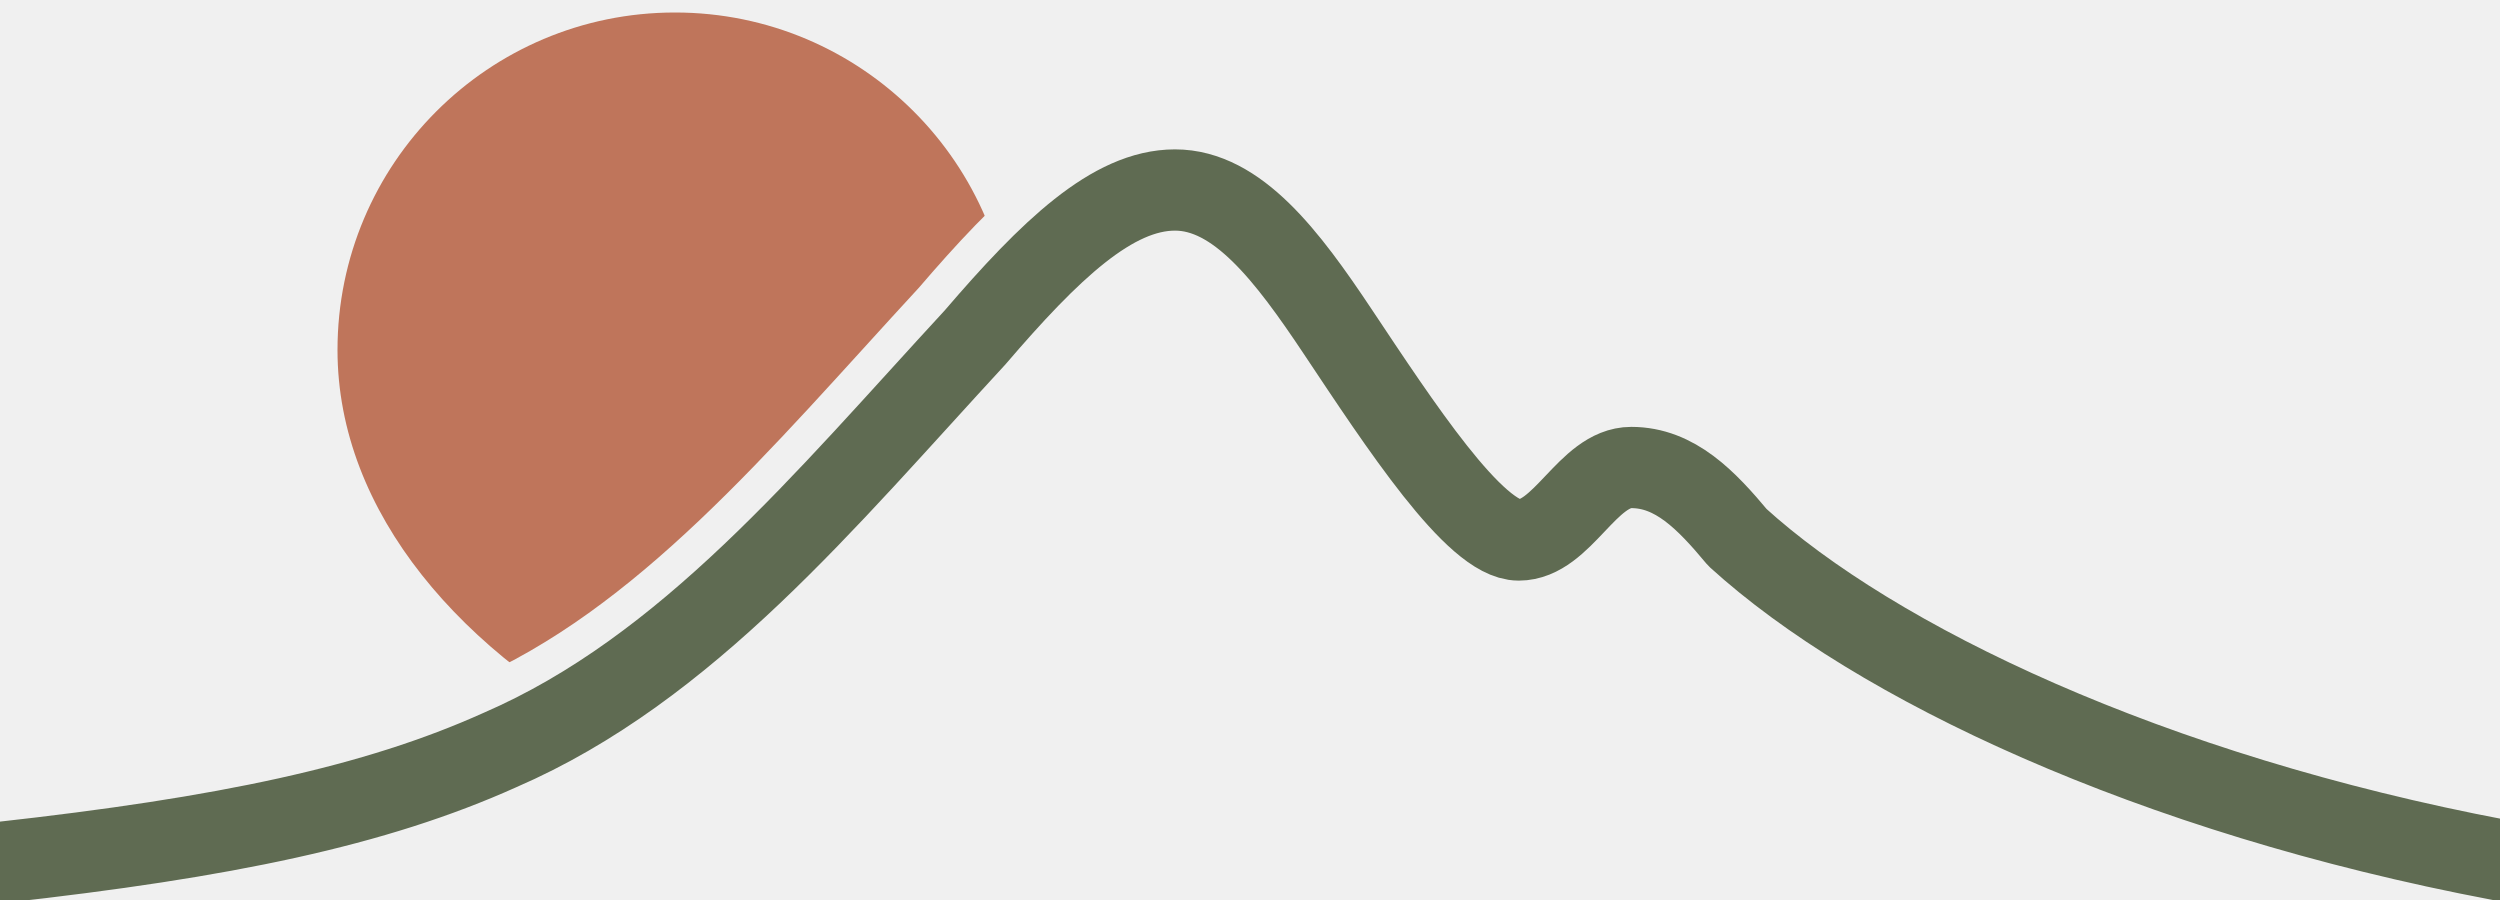
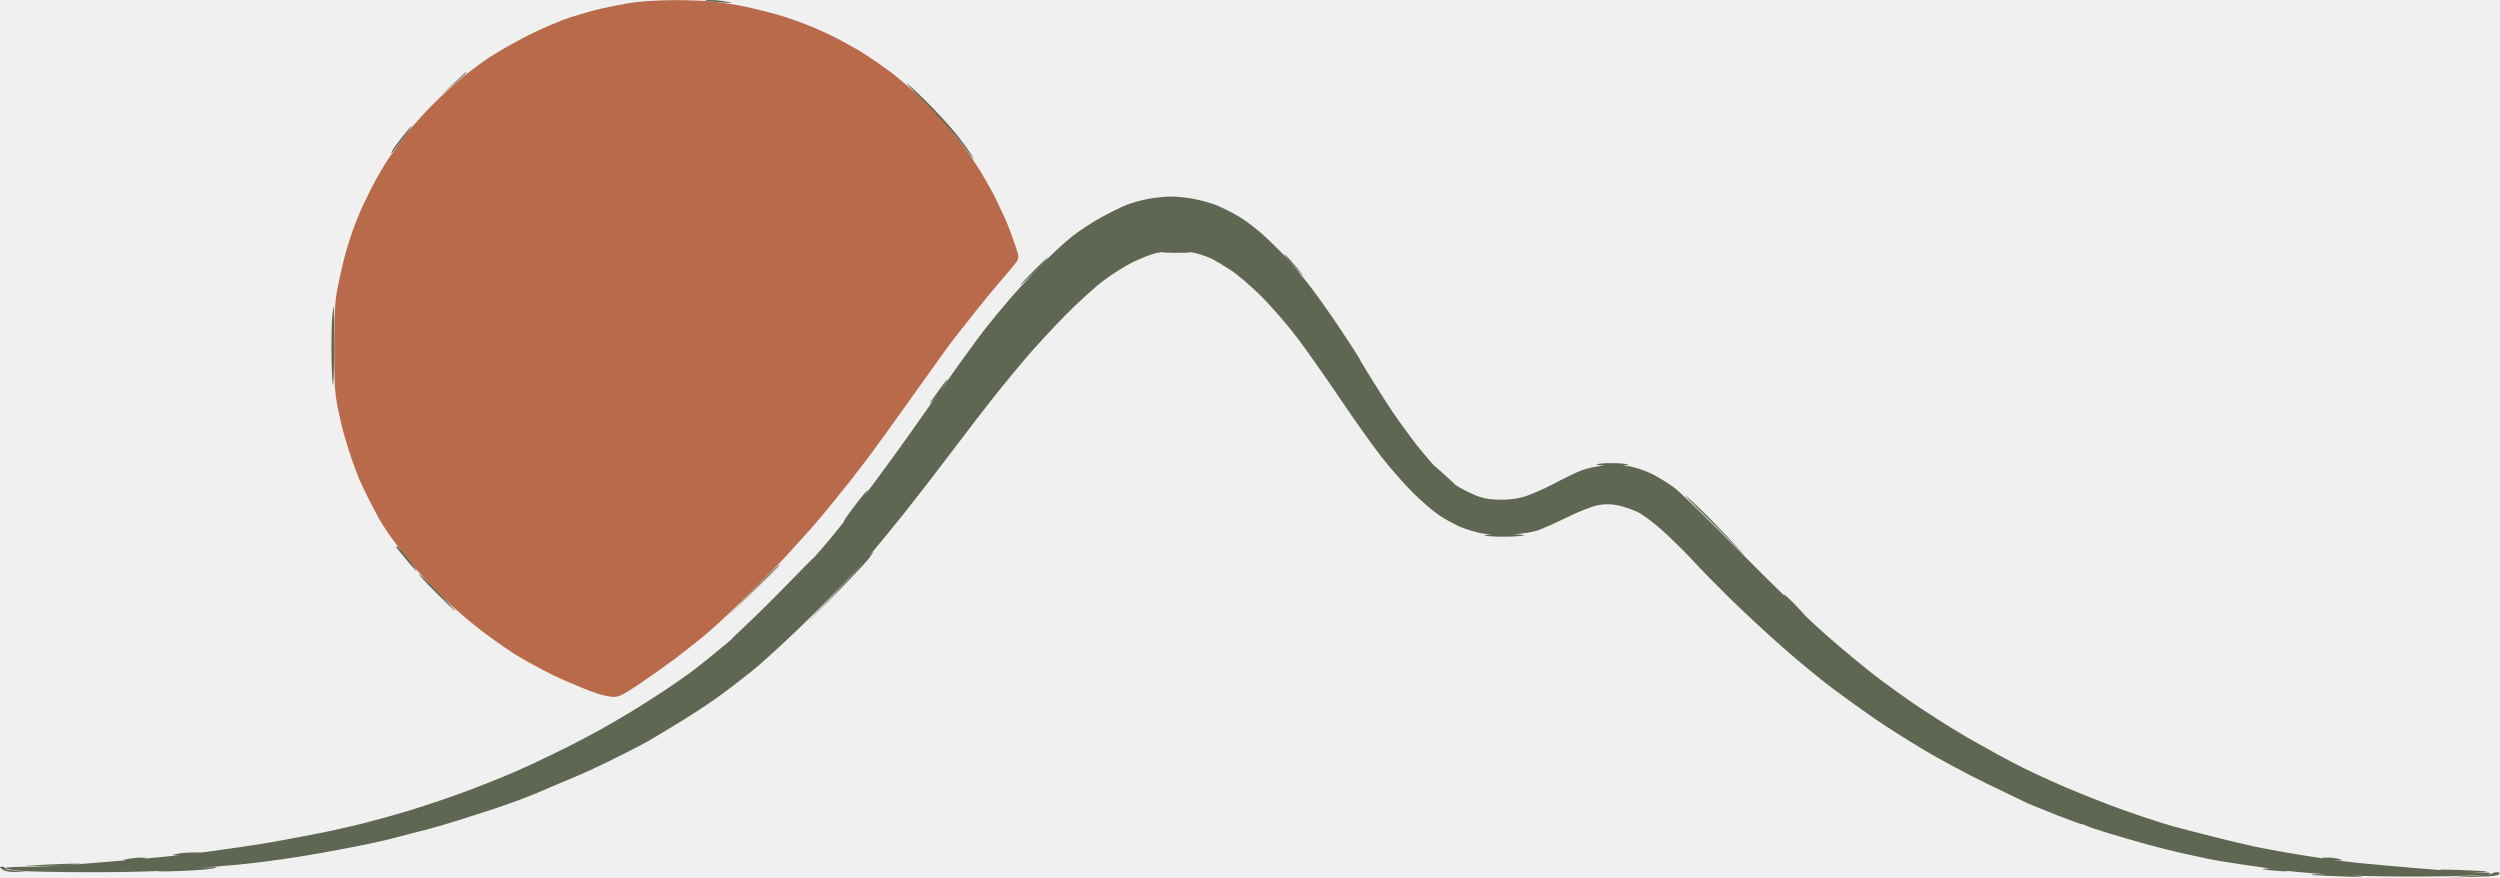
- <svg xmlns="http://www.w3.org/2000/svg" viewBox="0 0 200 72" role="img" aria-label="takai">
-   <defs>
-     <mask id="vao">
-       <rect width="200" height="72" fill="white" />
-       <path d="M0,69 C18,67 30,64.5 40,60 C55,53.5 66,40 78,27 C84,20 89,15.2 94,15.2 C99,15.2 103,20.5 107,26.5 C112,34 118,43.2 121.5,43.2 C125,43.2 127,37.4 130.5,37.4 C134,37.4 136.5,40 139,43 C150,53 172,63.5 200,68.8 L200,72 L0,72 Z" fill="black" stroke="black" stroke-width="12" stroke-linecap="round" stroke-linejoin="round" />
-     </mask>
-   </defs>
-   <path d="M27,28 A27,27 0 0 1 81,28            C81,44 68,54.5 51,59.5            C37,52.5 27,41 27,28 Z" fill="#bf755b" mask="url(#vao)" />
-   <path d="M0,69 C18,67 30,64.5 40,60 C55,53.5 66,40 78,27 C84,20 89,15.2 94,15.2 C99,15.2 103,20.5 107,26.5 C112,34 118,43.2 121.5,43.2 C125,43.2 127,37.4 130.5,37.4 C134,37.4 136.5,40 139,43 C150,53 172,63.5 200,68.8" fill="none" stroke="#5f6b52" stroke-width="6.5" stroke-linecap="round" stroke-linejoin="round" />
+ <svg xmlns="http://www.w3.org/2000/svg" width="2419" height="849" viewBox="0 0 2419 849" fill="none">
+   <path d="M583.091 8.018C589.99 6.477 602.087 4.13 609.972 2.786C617.857 1.459 635.992 0.277 650.292 0.151C664.593 0.026 683.122 0.725 691.509 1.692C699.896 2.66 713.193 4.793 721.078 6.441C728.962 8.09 742.277 11.369 750.646 13.717C759.015 16.082 773.136 20.921 782.007 24.451C790.877 28 804.998 34.523 813.367 38.967C821.736 43.411 833.044 49.934 838.456 53.464C843.868 56.995 854.369 64.324 861.752 69.754C869.153 75.202 883.149 87.316 892.898 96.688C902.628 106.06 915.459 119.769 921.427 127.171C927.376 134.554 937.304 148.263 943.469 157.635C949.633 166.989 958.307 181.917 962.715 190.788C967.141 199.658 972.553 211.342 974.74 216.772C976.926 222.184 980.42 231.682 982.499 237.864C985.868 247.828 986.011 249.548 983.718 253.097C982.302 255.301 976.173 262.738 970.098 269.637C964.023 276.536 952.035 291.052 943.487 301.894C934.921 312.735 925.674 324.437 922.932 327.878C920.172 331.319 902.736 355.511 884.17 381.639C865.605 407.767 845.534 435.579 839.549 443.464C833.581 451.349 825.177 462.227 820.876 467.657C816.593 473.068 808.099 483.552 802.024 490.953C795.949 498.336 788.476 507.225 785.429 510.665C782.383 514.106 771.416 526.202 761.058 537.546C750.682 548.889 731.005 568.978 717.314 582.185C703.605 595.41 686.85 610.732 680.058 616.234C673.266 621.753 661.582 630.929 654.073 636.663C646.565 642.38 631.261 653.275 620.061 660.855C603.09 672.342 598.592 674.582 593.18 674.314C589.596 674.134 582.643 672.629 577.715 670.98C572.787 669.332 565.529 666.59 561.587 664.905C557.644 663.221 550.799 660.3 546.354 658.436C541.91 656.59 532.251 651.895 524.85 648.025C517.467 644.154 506.571 638.097 500.658 634.566C494.744 631.018 480.623 621.252 469.297 612.865C457.971 604.46 439.908 589.12 429.191 578.78C418.457 568.422 403.852 552.688 396.756 543.818C389.641 534.947 380.735 523.245 376.972 517.833C373.208 512.404 368.549 505.146 366.632 501.705C364.714 498.264 360.467 490.2 357.188 483.785C353.926 477.369 349.679 468.499 347.762 464.072C345.844 459.628 342.242 449.951 339.769 442.568C337.296 435.167 334.035 424.684 332.529 419.272C331.024 413.842 328.336 402.158 326.562 393.287C323.999 380.492 323.336 368.611 323.372 335.942C323.39 303.542 324.089 291.285 326.633 278.597C328.408 269.727 330.988 258.025 332.386 252.613C333.784 247.183 336.185 238.724 337.708 233.796C339.249 228.868 341.776 221.611 343.317 217.668C344.876 213.726 347.296 207.669 348.711 204.228C350.145 200.787 354.983 190.698 359.499 181.827C364.015 172.957 371.506 160.054 376.165 153.155C380.824 146.256 388.423 135.772 393.028 129.859C397.652 123.945 407.221 113.049 414.3 105.648C421.396 98.247 433.707 86.545 441.682 79.664C449.656 72.782 463.365 62.317 472.146 56.439C480.927 50.561 498.597 40.472 511.41 34.021C524.223 27.552 542.77 19.702 552.627 16.548C562.483 13.394 576.192 9.559 583.091 8.018Z" fill="#B86A4A" />
+   <path d="M2416.11 843.982C2418.81 843.982 2419.26 844.538 2417.84 846.151C2416.55 847.62 2408.13 848.445 2367.95 849L2389.03 847.782C2400.6 847.119 2410.62 845.99 2411.27 845.273C2411.93 844.556 2414.1 843.982 2416.11 843.982ZM1132.35 190.161C1137.76 190.107 1147.85 191.128 1154.75 192.418C1161.65 193.691 1171.74 196.486 1177.15 198.619C1182.56 200.751 1192.65 205.877 1199.55 210.016C1206.45 214.156 1218.08 223.205 1225.41 230.14C1232.74 237.075 1241.61 245.892 1245.12 249.727C1248.63 253.562 1257.38 264.046 1264.55 273.024C1271.72 282.002 1286.03 302.055 1296.36 317.574C1306.68 333.088 1315.13 346.203 1315.14 346.694C1315.14 347.196 1321.07 357.07 1328.33 368.647C1335.57 380.223 1344.2 393.736 1347.48 398.664C1350.78 403.592 1359.51 415.687 1366.89 425.543C1372.57 433.12 1380.8 443.014 1387.48 450.369C1388.15 450.808 1390.54 452.919 1394.88 456.814C1400.79 462.136 1406.44 467.279 1407.42 468.265C1407.91 468.742 1407.77 468.77 1407.14 468.433C1411.02 471.137 1415.09 473.434 1419.97 475.774C1431.65 481.383 1436.78 482.799 1447.75 483.409C1456.76 483.91 1465.02 483.157 1472.83 481.132C1479.25 479.484 1492.55 473.821 1502.4 468.571C1512.26 463.32 1524.77 457.28 1530.18 455.166C1535.26 453.182 1544.79 451.136 1552.06 450.446C1547.23 450.217 1544.4 449.799 1545.14 449.324C1546.27 448.589 1552.85 448.051 1559.75 448.105C1566.65 448.159 1573.67 448.75 1575.37 449.413C1576.46 449.84 1574.11 450.22 1569.71 450.438C1572.75 450.657 1575.53 450.977 1577.67 451.385C1583.58 452.514 1593.26 455.919 1599.17 458.929C1605.09 461.94 1614.37 467.674 1619.78 471.67C1625.19 475.667 1653.83 503.533 1683.4 533.603C1697.21 547.642 1712.76 563.036 1727.05 576.914C1726.17 575.801 1725.78 575.16 1726.07 575.16C1726.86 575.178 1732.5 580.429 1738.61 586.844C1742.18 590.604 1745.24 593.964 1747.06 596.101C1755.01 603.616 1761.83 609.909 1766.73 614.208C1783 628.491 1805.56 647.183 1816.91 655.749C1828.25 664.332 1845.97 677.001 1856.33 683.918C1866.69 690.836 1881.02 700.048 1888.23 704.384C1895.41 708.721 1902.67 713.075 1904.36 714.061C1906.02 715.047 1917.08 721.228 1928.91 727.805C1940.73 734.382 1958.08 743.36 1967.44 747.75C1976.79 752.141 1990.5 758.306 1997.9 761.478C2005.28 764.632 2016.57 769.255 2022.99 771.764C2029.4 774.255 2038.67 777.875 2043.6 779.792C2048.53 781.728 2061.82 786.423 2073.17 790.258C2084.51 794.075 2098.61 798.502 2104.53 800.079C2110.44 801.656 2127.38 806.028 2142.16 809.773C2156.94 813.518 2175.49 817.909 2183.38 819.522C2191.26 821.117 2204.58 823.608 2212.94 825.042C2221.31 826.493 2236.64 828.948 2246.99 830.507C2247.79 830.627 2248.62 830.748 2249.47 830.873C2248.09 830.637 2247.19 830.426 2246.99 830.273C2246.49 829.879 2249.32 829.646 2253.26 829.772C2257.21 829.897 2262.44 830.686 2264.91 831.528C2267.82 832.513 2265.61 832.693 2258.64 832.03C2257.12 831.882 2255.64 831.719 2254.28 831.553C2263.91 832.891 2275.47 834.329 2282.83 835.077C2292.19 836.044 2318.82 838.409 2341.97 840.363C2348.89 840.947 2356.01 841.506 2362.8 842.006C2357.45 841.325 2363.24 841.23 2378.71 841.743C2393.49 842.244 2405.98 842.979 2406.48 843.374C2406.98 843.768 2400.52 843.965 2392.15 843.803C2391.2 843.787 2390.2 843.762 2389.16 843.731C2393.18 843.946 2396.39 844.081 2398.42 844.109C2410.41 844.27 2411.88 844.574 2407.38 846.043C2404.41 847.029 2376.02 847.961 2343.76 848.14C2321.82 848.262 2296.15 847.901 2276.46 847.268C2277.75 847.366 2278.99 847.467 2280.14 847.567C2291.69 848.588 2287.85 848.713 2266.7 848.068C2250.44 847.548 2236.75 846.814 2236.24 846.402C2235.74 846.011 2241.68 845.779 2249.46 845.914C2234.71 844.822 2219.24 843.435 2211.88 842.545C2215.06 843.341 2212.74 843.374 2203.98 842.728C2196.58 842.173 2190.15 841.402 2189.65 841.007C2189.15 840.613 2191.98 840.362 2195.92 840.452C2196.38 840.462 2196.88 840.483 2197.41 840.511C2189.7 839.404 2180.21 838.032 2171.73 836.797C2157.45 834.719 2142.52 832.299 2138.58 831.439C2134.63 830.561 2123.34 828.106 2113.49 825.973C2103.63 823.859 2087.11 819.737 2076.75 816.833C2066.39 813.93 2049.87 809.128 2040.01 806.153C2030.16 803.178 2020.68 799.989 2018.96 799.075C2017.24 798.143 2015.02 797.39 2014.03 797.39C2013.04 797.39 2001.95 793.34 1989.39 788.394C1976.83 783.43 1964.93 778.646 1962.96 777.75C1960.98 776.854 1943.64 768.521 1924.43 759.22C1905.22 749.938 1876.99 734.849 1861.71 725.709C1846.42 716.588 1825.06 703.021 1814.22 695.584C1803.38 688.13 1784.83 674.797 1773 665.945C1761.17 657.074 1739.4 639.154 1724.62 626.09C1709.83 613.044 1687.18 592.023 1674.26 579.372C1661.36 566.72 1645.23 550.27 1638.42 542.833C1631.63 535.396 1618.8 522.672 1609.93 514.536C1601.06 506.4 1589.57 497.763 1584.39 495.343C1579.21 492.924 1570.75 490.075 1565.57 488.982C1559.05 487.62 1553.14 487.566 1546.31 488.802C1540.9 489.788 1527.58 494.967 1516.74 500.307C1505.9 505.647 1493 511.418 1488.07 513.156C1483.65 514.696 1473.83 516.334 1465.09 517.046C1472.06 517.232 1475.95 517.633 1474.29 518.101C1472.01 518.746 1463.28 519.284 1454.91 519.32C1446.55 519.356 1438.3 518.818 1436.62 518.155C1435.62 517.764 1438.25 517.411 1443.12 517.187C1439.67 516.962 1436.61 516.624 1434.31 516.185C1428.39 515.056 1419.11 512.313 1413.7 510.091C1408.29 507.887 1399 502.87 1393.09 498.963C1387.18 495.057 1375.46 485.003 1367.03 476.617C1358.63 468.248 1344.83 452.514 1336.39 441.672C1327.95 430.831 1309.9 405.437 1296.3 385.223C1282.68 365.027 1264.24 338.809 1255.32 326.982C1246.38 315.155 1230.98 297.324 1221.11 287.378C1211.22 277.415 1197.49 265.641 1190.59 261.197C1183.69 256.753 1175.63 251.932 1172.67 250.462C1169.71 248.993 1163.26 246.681 1158.33 245.301C1156.52 244.801 1154.12 244.332 1151.5 243.939C1152.14 244.447 1147.71 244.669 1137.72 244.656C1129.4 244.642 1124.35 244.345 1124.06 243.909C1121.39 244.302 1118.95 244.776 1117.12 245.284C1112.19 246.646 1102.51 250.534 1095.61 253.939C1088.71 257.326 1076.2 265.228 1067.84 271.464C1059.47 277.719 1042.48 293.166 1030.08 305.8C1017.7 318.434 1000.72 336.838 992.374 346.694C984.005 356.55 970.35 373.162 962.017 383.61C953.684 394.057 935.19 418.125 920.89 437.084C906.589 456.044 886.106 482.584 875.336 496.042C864.584 509.501 848.94 528.586 840.589 538.442C840.453 538.602 840.311 538.766 840.167 538.934C842.869 535.939 844.785 533.96 845.032 533.96C845.407 533.962 843.078 537.349 839.835 541.469C836.609 545.591 820.266 562.812 803.511 579.729C774.946 608.581 774.659 608.814 799.049 583.421C813.349 568.547 829.387 551.325 834.691 545.161C835.11 544.674 835.525 544.196 835.934 543.726C825.243 555.576 805.234 576.35 787.437 593.995C766.559 614.693 739.858 639.387 728.103 648.867C716.365 658.329 699.896 670.873 691.51 676.733C683.123 682.575 670.381 690.962 663.195 695.334C655.991 699.725 646.315 705.638 641.691 708.488C637.05 711.337 630.455 715.262 626.996 717.233C623.537 719.186 612.248 725.064 601.908 730.279C591.568 735.512 577.841 742.16 571.443 745.063C565.046 747.984 554.545 752.518 548.147 755.134C541.75 757.768 534.887 760.636 532.915 761.532C530.944 762.428 525.711 764.686 521.267 766.585C516.822 768.467 507.558 772.123 500.658 774.704C493.759 777.284 481.662 781.477 473.777 784.022C465.892 786.567 451.789 791.082 442.417 794.057C433.045 797.032 420.949 800.562 415.537 801.924C410.125 803.268 400.842 805.688 394.929 807.283C389.015 808.878 379.338 811.368 373.424 812.801C367.51 814.235 356.22 816.673 348.335 818.232C340.45 819.791 327.96 822.192 320.559 823.554C313.175 824.934 299.467 827.3 290.095 828.823C280.722 830.346 263.788 832.765 252.462 834.199C241.136 835.65 220.976 837.639 207.661 838.625C202.914 838.982 197.348 839.419 191.66 839.872C199.663 839.409 206.003 839.078 207.66 839.054C210.742 839 210.187 839.395 205.868 840.363C202.41 841.133 188.7 842.208 175.403 842.746C162.089 843.283 152.019 843.373 153.003 842.925C153.079 842.891 153.22 842.852 153.421 842.811C138.165 843.486 112.753 843.965 89.387 843.965C59.316 843.965 28.064 843.356 19.928 842.622C11.792 841.887 5.144 840.685 5.144 839.951C5.164 839.216 15.038 838.607 27.114 838.607C39.193 838.589 57.937 837.783 68.778 836.797C79.62 835.83 98.58 834.252 110.892 833.302C114.346 833.036 118.576 832.684 123.203 832.286C119.134 832.484 118.555 832.228 121.643 831.528C125.083 830.757 131.069 830.005 134.939 829.879C138.791 829.754 141.622 829.951 141.212 830.327C141.025 830.489 139.687 830.733 137.638 831.001C145.6 830.272 153.614 829.508 160.172 828.84C164.641 828.38 169.38 827.87 174.008 827.358C172.789 827.431 171.727 827.469 170.924 827.459C165.691 827.388 165.726 827.352 171.819 826.062C175.26 825.327 181.711 824.736 194.22 824.753L187.107 825.863C192.405 825.236 196.856 824.68 199.597 824.289C206.496 823.303 221.012 821.26 231.854 819.737C242.695 818.232 258.017 815.794 265.902 814.361C273.787 812.909 291.116 809.647 304.431 807.121C317.745 804.576 339.501 799.72 352.815 796.315C366.13 792.892 385.073 787.641 394.929 784.613C404.785 781.602 420.913 776.333 430.769 772.911C440.625 769.488 453.94 764.65 460.338 762.159C466.736 759.668 478.043 755.187 485.426 752.195C492.827 749.202 505.712 743.557 514.099 739.668C522.485 735.762 538.614 727.949 549.939 722.304C561.265 716.659 579.418 706.928 590.26 700.674C601.102 694.42 614.005 686.732 618.933 683.596C623.861 680.46 633.95 673.973 641.333 669.207C648.734 664.44 660.83 656.071 668.213 650.605C675.614 645.139 691.742 632.183 704.054 621.825C705.647 620.482 707.404 618.967 709.29 617.316C705.086 620.879 709.932 616.077 720.181 606.52C730.521 596.879 749.803 577.812 763.028 564.157C775.948 550.799 786.879 539.825 787.718 539.353C793.092 533.351 798.002 527.725 801.863 523.102C806.175 517.946 811.517 511.359 817.162 504.272C816.878 504.545 816.656 504.732 816.503 504.823C815.266 505.557 819.836 498.801 826.664 489.841C833.492 480.863 839.334 473.821 839.656 474.179C839.841 474.39 838.384 476.737 835.979 480.208C839.528 475.579 842.861 471.178 845.768 467.262C858.007 450.776 872.862 430.365 878.776 421.888C884.69 413.412 894.816 399.076 901.285 390.026C907.754 380.976 920.191 363.503 928.918 351.174C937.663 338.863 949.293 323.129 954.776 316.23C960.26 309.331 970.278 297.234 977.034 289.349C983.772 281.464 997.087 267.038 1006.62 257.29C1016.14 247.541 1029.58 235.015 1036.48 229.459C1043.37 223.886 1056.28 215.374 1065.15 210.518C1074.02 205.68 1085.31 200.124 1090.24 198.189C1095.16 196.236 1104.43 193.655 1110.84 192.455C1117.26 191.236 1126.94 190.196 1132.35 190.161ZM2.024 838.66C3.745 838.624 5.16 839.413 5.16 840.398C5.16 841.384 9.802 842.441 25.769 843.301L15.913 843.678C9.498 843.911 4.802 843.122 2.473 841.384C-0.717 839.019 -0.771 838.713 2.024 838.66ZM66.985 836.868C60.086 837.584 47.578 838.104 23.977 837.925L41.001 836.814C50.355 836.205 62.864 835.685 79.529 835.578L66.985 836.868ZM753.764 546.505C754.014 546.505 754.229 546.702 754.229 546.953C754.247 547.204 742.743 558.691 703.157 597.578L728.228 572.042C742.008 557.993 753.494 546.506 753.764 546.505ZM405.303 555.448C406.073 555.466 414.532 563.53 424.119 573.404C433.689 583.26 441.108 591.324 440.624 591.324C440.121 591.323 431.663 583.259 421.808 573.385C411.953 563.513 404.518 555.451 405.303 555.448ZM383.96 528.584C384.802 528.584 389.39 533.62 394.157 539.785C398.942 545.949 402.884 551.595 402.92 552.33C402.954 553.062 399.245 549.03 394.658 543.369C390.071 537.706 385.448 532.062 384.391 530.825C383.315 529.588 383.136 528.585 383.96 528.584ZM1641.75 491.06C1631.14 480.756 1627.31 476.473 1633.22 481.508C1639.14 486.562 1650.42 497.403 1658.31 505.611C1666.21 513.8 1677.9 526.219 1684.29 533.19C1690.71 540.161 1688.09 537.742 1678.49 527.814C1668.9 517.886 1652.36 501.346 1641.75 491.06ZM916.48 367.302C916.909 367.304 913.827 372.232 909.652 378.251C905.495 384.273 901.266 389.685 900.28 390.258C899.295 390.831 900.55 388.537 903.076 385.132C905.585 381.728 909.474 376.334 911.678 373.126C913.9 369.919 916.068 367.302 916.48 367.302ZM323.013 295.621C323.138 295.621 323.246 313.81 323.246 336.031C323.246 358.27 322.726 374.595 322.081 372.32C321.436 370.062 320.827 355.69 320.72 340.421C320.612 325.154 321.042 308.811 321.651 304.133C322.278 299.461 322.886 295.628 323.013 295.621ZM1013.98 249.028C1014.47 249.028 1008.84 255.085 1001.48 262.486C994.111 269.887 987.677 275.944 987.193 275.944C986.695 275.941 992.321 269.885 999.685 262.486C1007.07 255.086 1013.48 249.03 1013.98 249.028ZM1249.8 254.888C1243.94 248.222 1241 244.369 1243.29 246.339C1245.57 248.311 1250.57 253.759 1254.4 258.436C1258.24 263.112 1261.18 266.964 1260.93 266.984C1260.68 267.02 1255.68 261.572 1249.8 254.888ZM894.312 98.498C880.89 85.201 873.92 77.638 878.83 81.724C883.723 85.792 895.012 96.688 903.9 105.917C912.807 115.145 923.756 127.528 928.254 133.442C932.752 139.355 937.93 146.613 939.776 149.57C941.604 152.527 942.626 154.534 942.034 154.05C941.46 153.565 935.959 146.29 929.831 137.922C923.72 129.554 907.717 111.794 894.312 98.498ZM398.476 121.793C398.905 121.794 395.124 127.242 390.053 133.89C384.981 140.538 380.071 146.792 379.157 147.778C378.225 148.763 378.333 147.957 379.372 145.986C380.429 144.015 384.982 137.761 389.479 132.098C393.977 126.435 398.028 121.793 398.476 121.793ZM450.91 69.825C451.161 69.825 451.394 70.022 451.412 70.273C451.445 70.527 445.994 75.421 427.184 91.616L438.814 80.72C445.21 74.737 450.656 69.828 450.91 69.825ZM682.549 0.563C682.065 0.169 684.878 -0.083 688.82 0.025C692.763 0.115 699.609 0.885 704.053 1.727C710.11 2.892 708.55 3.017 697.78 2.283C689.898 1.727 683.036 0.957 682.549 0.563Z" fill="#5F6752" />
</svg>
